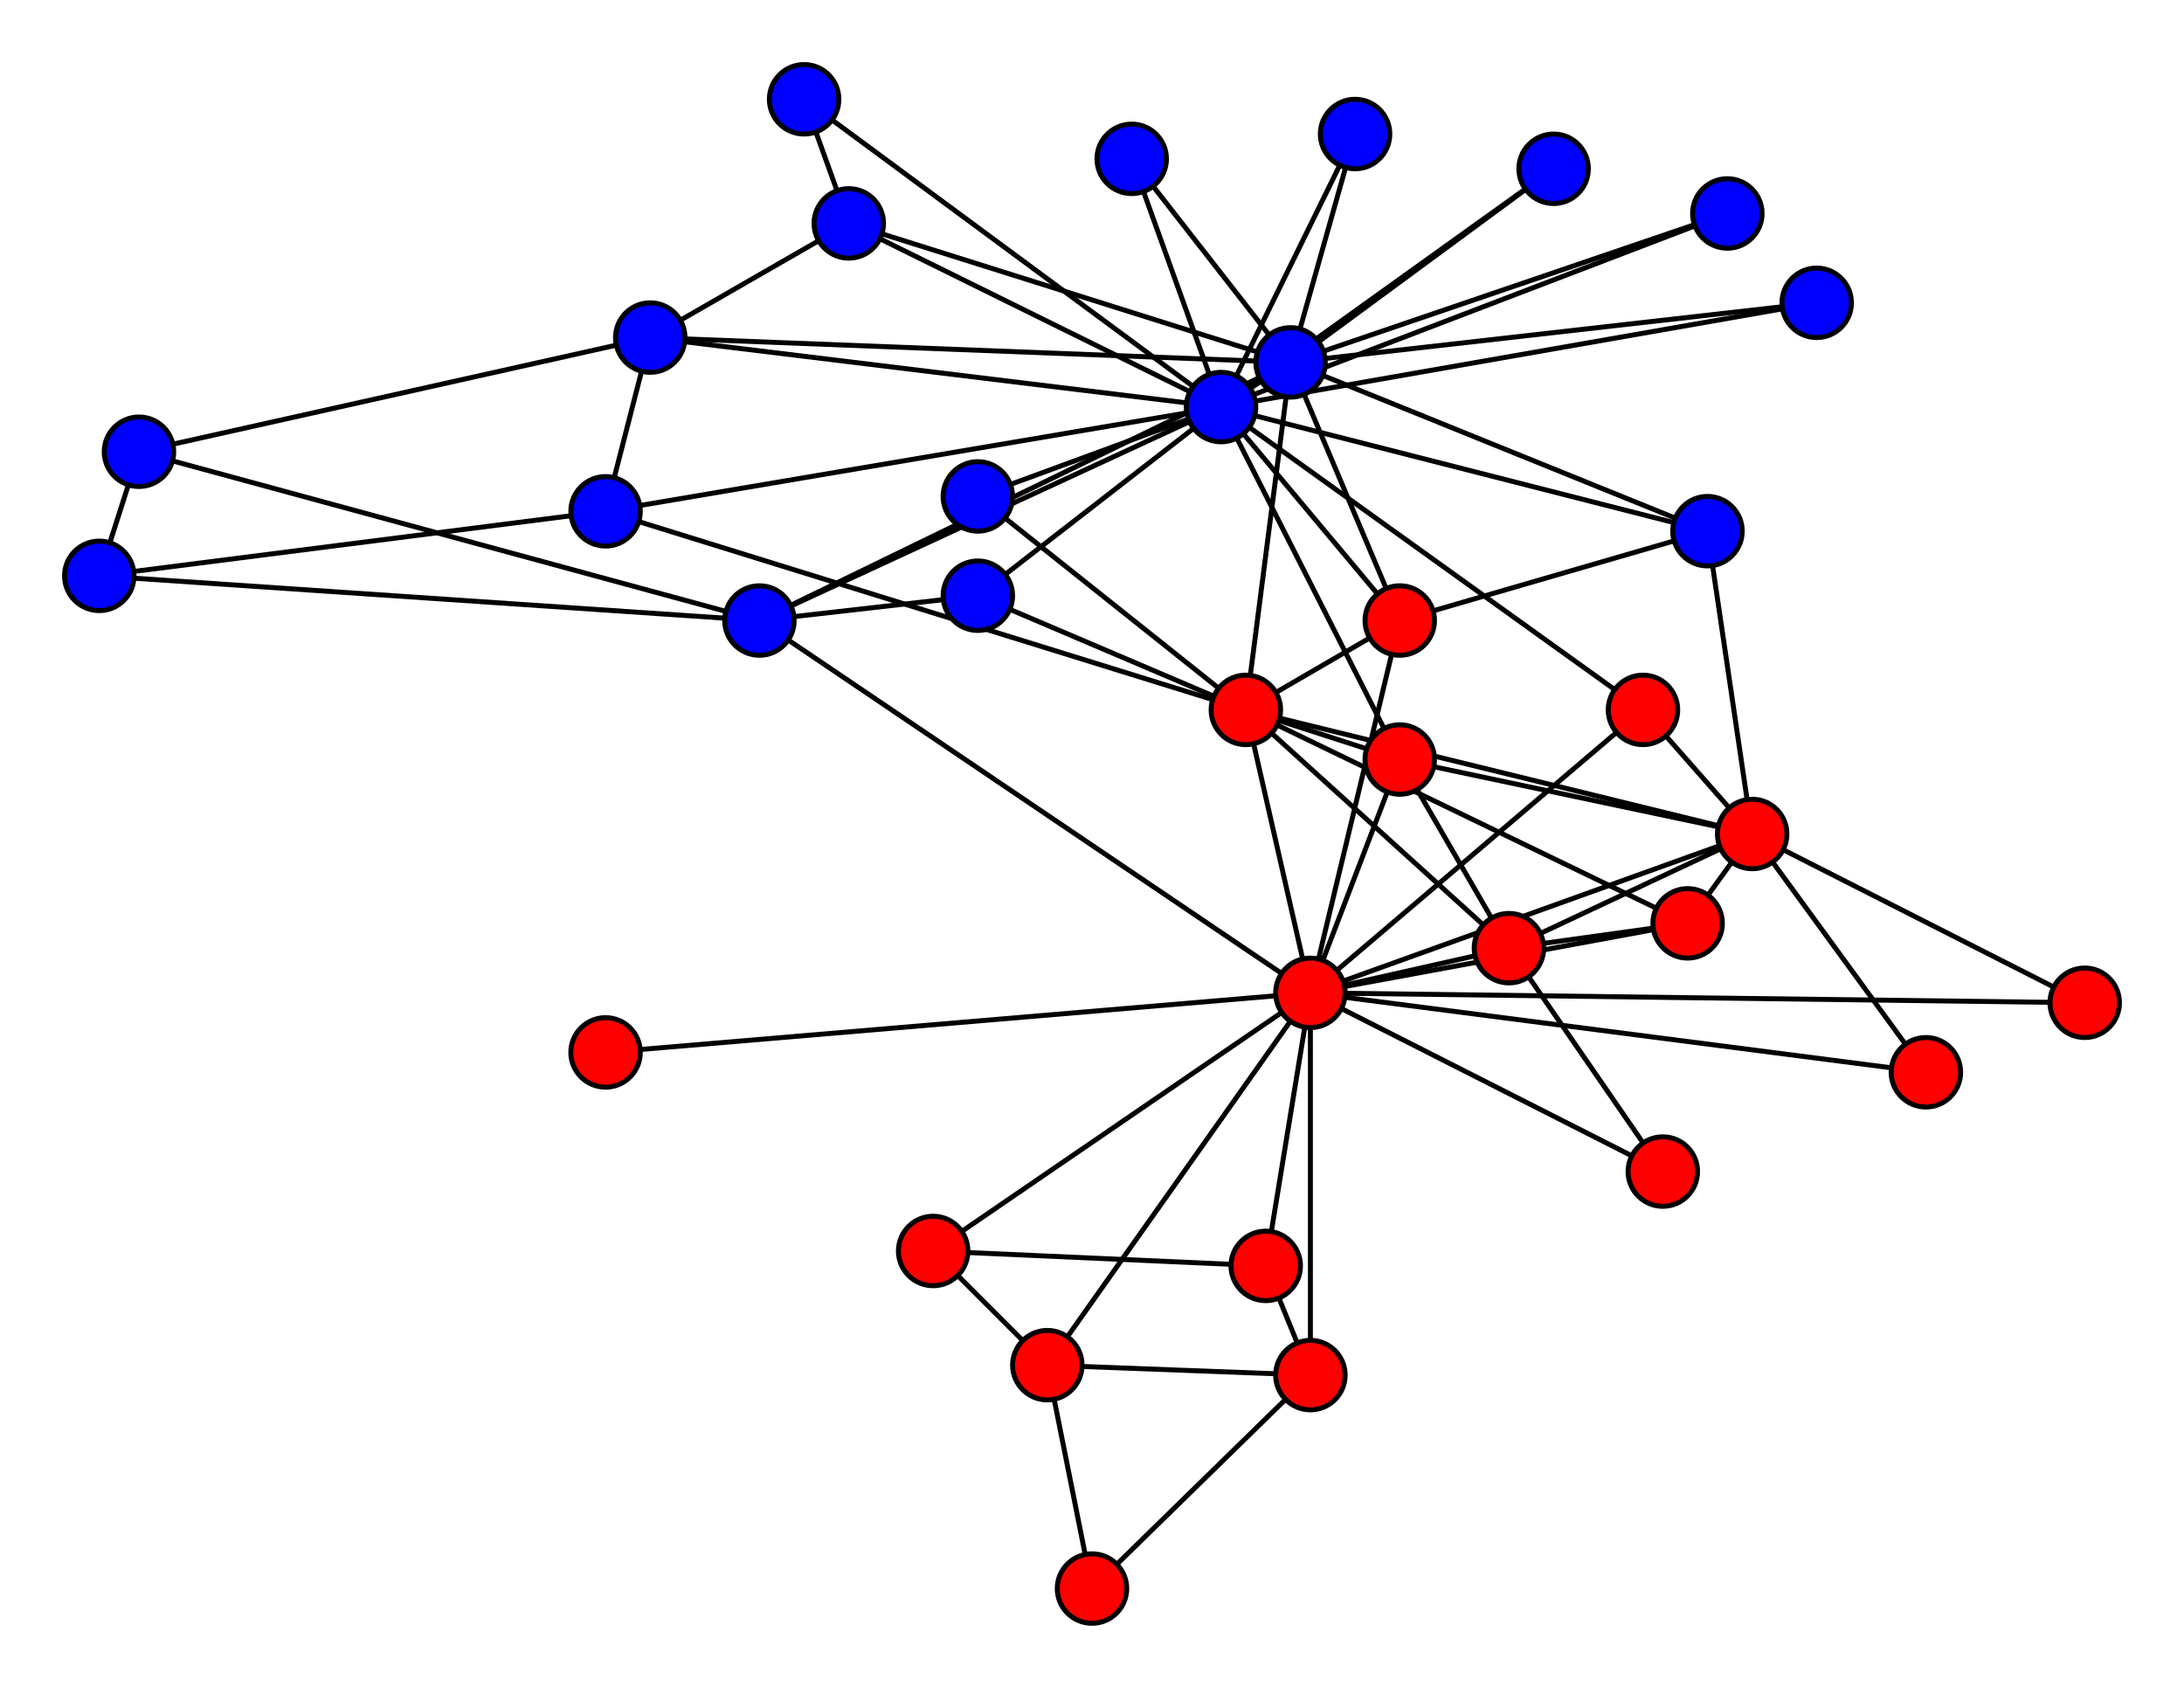
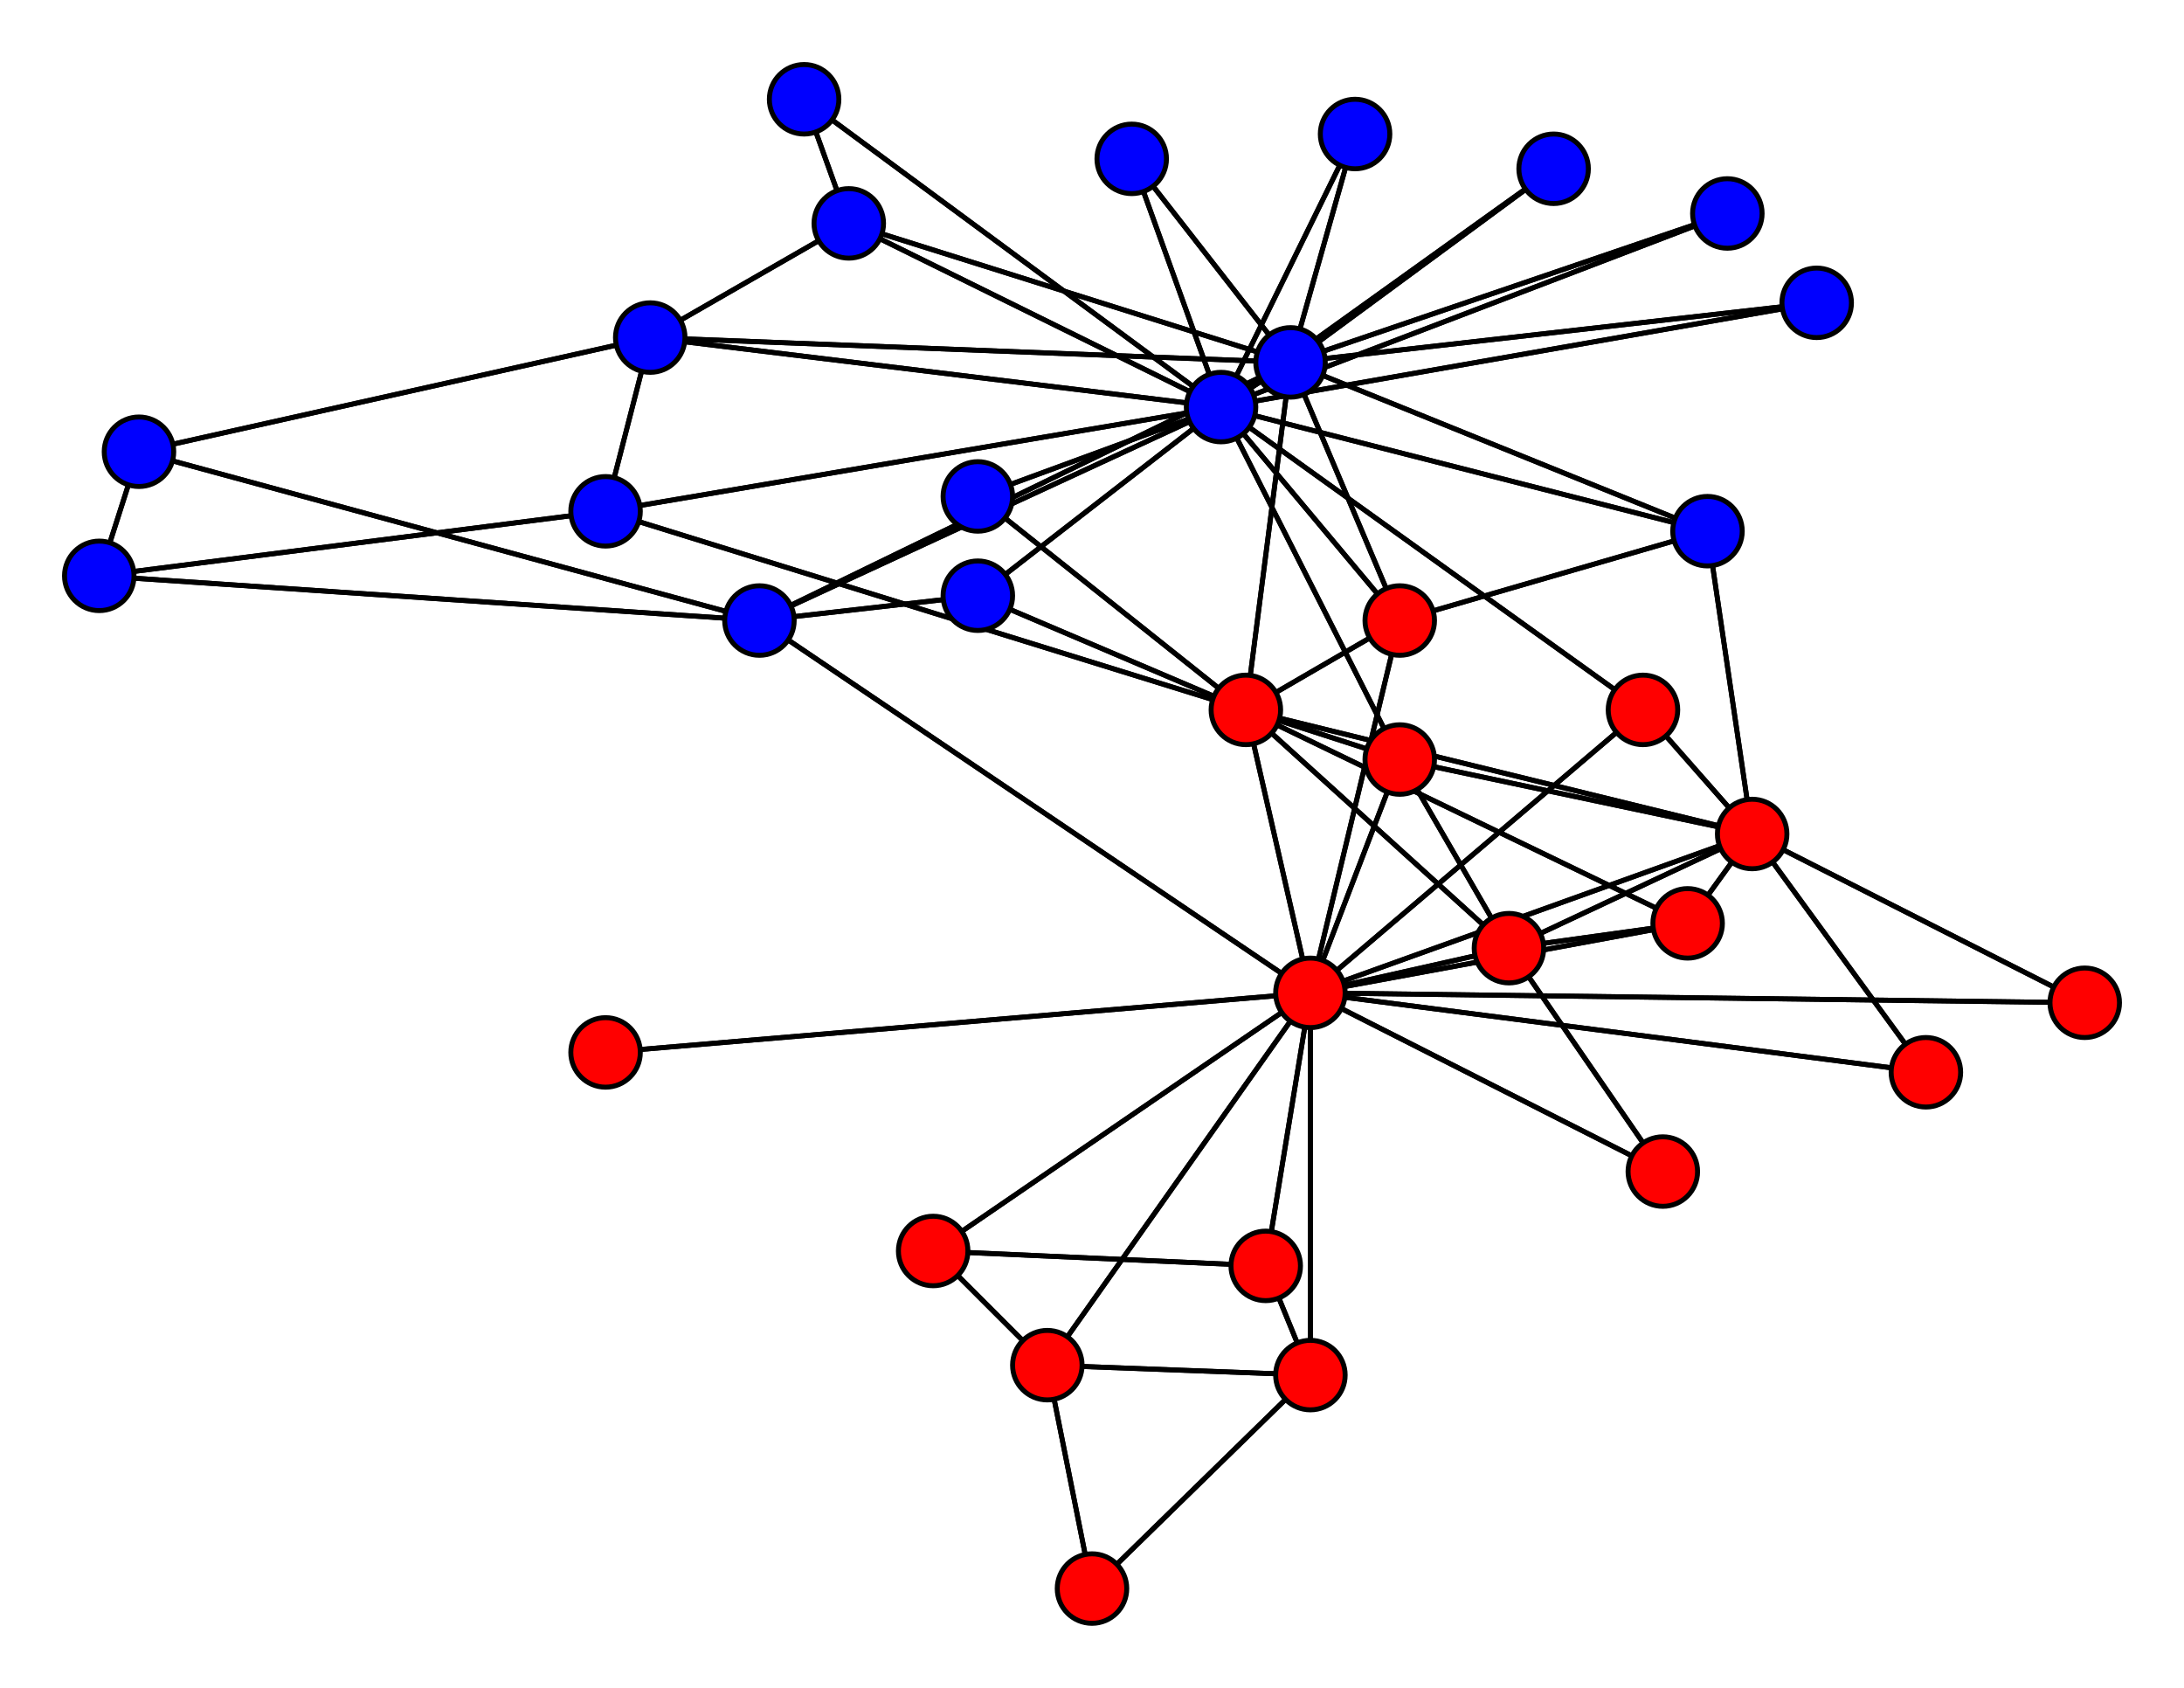
<svg xmlns="http://www.w3.org/2000/svg" width="440" height="340">
  <path stroke-width="1" stroke="black" d="M 264 200 353 168" />
  <path stroke-width="1" stroke="black" d="M 20 116 153 125" />
+   <path stroke-width="1" stroke="black" d="M 28 91 131 68" />
+   <path stroke-width="1" stroke="black" d="M 28 91 20 116" />
  <path stroke-width="1" stroke="black" d="M 28 91 153 125" />
  <path stroke-width="1" stroke="black" d="M 162 20 171 45" />
  <path stroke-width="1" stroke="black" d="M 162 20 246 82" />
+   <path stroke-width="1" stroke="black" d="M 122 103 251 143" />
+   <path stroke-width="1" stroke="black" d="M 122 103 131 68" />
+   <path stroke-width="1" stroke="black" d="M 122 103 20 116" />
  <path stroke-width="1" stroke="black" d="M 122 103 246 82" />
+   <path stroke-width="1" stroke="black" d="M 197 120 251 143" />
  <path stroke-width="1" stroke="black" d="M 197 120 153 125" />
  <path stroke-width="1" stroke="black" d="M 197 120 246 82" />
+   <path stroke-width="1" stroke="black" d="M 171 45 131 68" />
+   <path stroke-width="1" stroke="black" d="M 171 45 162 20" />
  <path stroke-width="1" stroke="black" d="M 20 116 122 103" />
  <path stroke-width="1" stroke="black" d="M 20 116 28 91" />
  <path stroke-width="1" stroke="black" d="M 131 68 246 82" />
  <path stroke-width="1" stroke="black" d="M 131 68 260 73" />
+   <path stroke-width="1" stroke="black" d="M 388 216 264 200" />
+   <path stroke-width="1" stroke="black" d="M 388 216 353 168" />
  <path stroke-width="1" stroke="black" d="M 313 34 260 73" />
  <path stroke-width="1" stroke="black" d="M 313 34 246 82" />
+   <path stroke-width="1" stroke="black" d="M 331 143 264 200" />
+   <path stroke-width="1" stroke="black" d="M 331 143 353 168" />
  <path stroke-width="1" stroke="black" d="M 331 143 246 82" />
  <path stroke-width="1" stroke="black" d="M 171 45 260 73" />
  <path stroke-width="1" stroke="black" d="M 366 61 260 73" />
+   <path stroke-width="1" stroke="black" d="M 420 202 264 200" />
+   <path stroke-width="1" stroke="black" d="M 420 202 353 168" />
  <path stroke-width="1" stroke="black" d="M 228 32 260 73" />
  <path stroke-width="1" stroke="black" d="M 228 32 246 82" />
  <path stroke-width="1" stroke="black" d="M 131 68 28 91" />
  <path stroke-width="1" stroke="black" d="M 131 68 122 103" />
  <path stroke-width="1" stroke="black" d="M 131 68 171 45" />
  <path stroke-width="1" stroke="black" d="M 366 61 246 82" />
+   <path stroke-width="1" stroke="black" d="M 220 320 264 277" />
  <path stroke-width="1" stroke="black" d="M 171 45 246 82" />
+   <path stroke-width="1" stroke="black" d="M 344 107 282 125" />
+   <path stroke-width="1" stroke="black" d="M 246 82 282 125" />
+   <path stroke-width="1" stroke="black" d="M 246 82 197 100" />
+   <path stroke-width="1" stroke="black" d="M 246 82 282 153" />
+   <path stroke-width="1" stroke="black" d="M 246 82 348 43" />
+   <path stroke-width="1" stroke="black" d="M 246 82 273 27" />
+   <path stroke-width="1" stroke="black" d="M 246 82 313 34" />
+   <path stroke-width="1" stroke="black" d="M 246 82 331 143" />
+   <path stroke-width="1" stroke="black" d="M 246 82 366 61" />
+   <path stroke-width="1" stroke="black" d="M 246 82 228 32" />
+   <path stroke-width="1" stroke="black" d="M 246 82 131 68" />
+   <path stroke-width="1" stroke="black" d="M 246 82 162 20" />
+   <path stroke-width="1" stroke="black" d="M 246 82 122 103" />
+   <path stroke-width="1" stroke="black" d="M 246 82 197 120" />
+   <path stroke-width="1" stroke="black" d="M 246 82 171 45" />
+   <path stroke-width="1" stroke="black" d="M 246 82 344 107" />
  <path stroke-width="1" stroke="black" d="M 260 73 246 82" />
+   <path stroke-width="1" stroke="black" d="M 260 73 153 125" />
+   <path stroke-width="1" stroke="black" d="M 260 73 344 107" />
+   <path stroke-width="1" stroke="black" d="M 260 73 171 45" />
  <path stroke-width="1" stroke="black" d="M 344 107 260 73" />
  <path stroke-width="1" stroke="black" d="M 344 107 246 82" />
+   <path stroke-width="1" stroke="black" d="M 153 125 264 200" />
+   <path stroke-width="1" stroke="black" d="M 153 125 20 116" />
+   <path stroke-width="1" stroke="black" d="M 153 125 28 91" />
+   <path stroke-width="1" stroke="black" d="M 153 125 197 120" />
  <path stroke-width="1" stroke="black" d="M 153 125 260 73" />
+   <path stroke-width="1" stroke="black" d="M 344 107 353 168" />
  <path stroke-width="1" stroke="black" d="M 153 125 246 82" />
+   <path stroke-width="1" stroke="black" d="M 260 73 282 125" />
+   <path stroke-width="1" stroke="black" d="M 260 73 348 43" />
+   <path stroke-width="1" stroke="black" d="M 260 73 273 27" />
+   <path stroke-width="1" stroke="black" d="M 260 73 313 34" />
+   <path stroke-width="1" stroke="black" d="M 260 73 366 61" />
+   <path stroke-width="1" stroke="black" d="M 260 73 228 32" />
+   <path stroke-width="1" stroke="black" d="M 260 73 131 68" />
+   <path stroke-width="1" stroke="black" d="M 260 73 251 143" />
+   <path stroke-width="1" stroke="black" d="M 220 320 211 275" />
  <path stroke-width="1" stroke="black" d="M 273 27 246 82" />
  <path stroke-width="1" stroke="black" d="M 273 27 260 73" />
  <path stroke-width="1" stroke="black" d="M 353 168 388 216" />
  <path stroke-width="1" stroke="black" d="M 353 168 331 143" />
  <path stroke-width="1" stroke="black" d="M 353 168 420 202" />
  <path stroke-width="1" stroke="black" d="M 353 168 344 107" />
+   <path stroke-width="1" stroke="black" d="M 251 143 264 200" />
+   <path stroke-width="1" stroke="black" d="M 251 143 353 168" />
  <path stroke-width="1" stroke="black" d="M 251 143 304 191" />
  <path stroke-width="1" stroke="black" d="M 251 143 340 186" />
  <path stroke-width="1" stroke="black" d="M 251 143 282 125" />
  <path stroke-width="1" stroke="black" d="M 251 143 197 100" />
  <path stroke-width="1" stroke="black" d="M 251 143 282 153" />
  <path stroke-width="1" stroke="black" d="M 251 143 122 103" />
  <path stroke-width="1" stroke="black" d="M 251 143 197 120" />
  <path stroke-width="1" stroke="black" d="M 251 143 260 73" />
+   <path stroke-width="1" stroke="black" d="M 304 191 264 200" />
  <path stroke-width="1" stroke="black" d="M 353 168 282 153" />
  <path stroke-width="1" stroke="black" d="M 353 168 340 186" />
  <path stroke-width="1" stroke="black" d="M 353 168 304 191" />
  <path stroke-width="1" stroke="black" d="M 353 168 251 143" />
  <path stroke-width="1" stroke="black" d="M 264 200 251 143" />
  <path stroke-width="1" stroke="black" d="M 264 200 304 191" />
  <path stroke-width="1" stroke="black" d="M 264 200 255 255" />
  <path stroke-width="1" stroke="black" d="M 264 200 211 275" />
  <path stroke-width="1" stroke="black" d="M 264 200 264 277" />
  <path stroke-width="1" stroke="black" d="M 264 200 340 186" />
  <path stroke-width="1" stroke="black" d="M 264 200 282 125" />
+   <path stroke-width="1" stroke="black" d="M 304 191 353 168" />
  <path stroke-width="1" stroke="black" d="M 264 200 188 252" />
  <path stroke-width="1" stroke="black" d="M 264 200 335 236" />
  <path stroke-width="1" stroke="black" d="M 264 200 282 153" />
  <path stroke-width="1" stroke="black" d="M 264 200 388 216" />
  <path stroke-width="1" stroke="black" d="M 264 200 331 143" />
  <path stroke-width="1" stroke="black" d="M 264 200 420 202" />
  <path stroke-width="1" stroke="black" d="M 264 200 153 125" />
+   <path stroke-width="1" stroke="black" d="M 353 168 264 200" />
  <path stroke-width="1" stroke="black" d="M 264 200 122 212" />
+   <path stroke-width="1" stroke="black" d="M 304 191 251 143" />
  <path stroke-width="1" stroke="black" d="M 304 191 340 186" />
  <path stroke-width="1" stroke="black" d="M 304 191 335 236" />
  <path stroke-width="1" stroke="black" d="M 282 125 246 82" />
+   <path stroke-width="1" stroke="black" d="M 197 100 251 143" />
  <path stroke-width="1" stroke="black" d="M 197 100 246 82" />
+   <path stroke-width="1" stroke="black" d="M 188 252 264 200" />
+   <path stroke-width="1" stroke="black" d="M 188 252 255 255" />
+   <path stroke-width="1" stroke="black" d="M 188 252 211 275" />
+   <path stroke-width="1" stroke="black" d="M 122 212 264 200" />
  <path stroke-width="1" stroke="black" d="M 282 125 260 73" />
+   <path stroke-width="1" stroke="black" d="M 335 236 264 200" />
+   <path stroke-width="1" stroke="black" d="M 282 153 264 200" />
+   <path stroke-width="1" stroke="black" d="M 282 153 353 168" />
+   <path stroke-width="1" stroke="black" d="M 282 153 251 143" />
+   <path stroke-width="1" stroke="black" d="M 282 153 304 191" />
  <path stroke-width="1" stroke="black" d="M 282 153 246 82" />
  <path stroke-width="1" stroke="black" d="M 348 43 260 73" />
  <path stroke-width="1" stroke="black" d="M 348 43 246 82" />
+   <path stroke-width="1" stroke="black" d="M 335 236 304 191" />
+   <path stroke-width="1" stroke="black" d="M 246 82 153 125" />
  <path stroke-width="1" stroke="black" d="M 282 125 344 107" />
+   <path stroke-width="1" stroke="black" d="M 282 125 264 200" />
  <path stroke-width="1" stroke="black" d="M 304 191 282 153" />
+   <path stroke-width="1" stroke="black" d="M 255 255 264 200" />
  <path stroke-width="1" stroke="black" d="M 255 255 264 277" />
  <path stroke-width="1" stroke="black" d="M 255 255 188 252" />
+   <path stroke-width="1" stroke="black" d="M 211 275 264 200" />
  <path stroke-width="1" stroke="black" d="M 211 275 264 277" />
  <path stroke-width="1" stroke="black" d="M 211 275 188 252" />
+   <path stroke-width="1" stroke="black" d="M 282 125 251 143" />
  <path stroke-width="1" stroke="black" d="M 211 275 220 320" />
+   <path stroke-width="1" stroke="black" d="M 264 277 255 255" />
+   <path stroke-width="1" stroke="black" d="M 264 277 211 275" />
  <path stroke-width="1" stroke="black" d="M 264 277 220 320" />
+   <path stroke-width="1" stroke="black" d="M 340 186 264 200" />
+   <path stroke-width="1" stroke="black" d="M 340 186 353 168" />
+   <path stroke-width="1" stroke="black" d="M 340 186 251 143" />
+   <path stroke-width="1" stroke="black" d="M 340 186 304 191" />
+   <path stroke-width="1" stroke="black" d="M 264 277 264 200" />
+   <path stroke-width="1" stroke="black" d="M 246 82 260 73" />
  <circle cx="264" cy="200" r="7.0" style="fill:red;stroke:black;stroke-width:1.0" />
  <circle cx="353" cy="168" r="7.0" style="fill:red;stroke:black;stroke-width:1.0" />
  <circle cx="251" cy="143" r="7.0" style="fill:red;stroke:black;stroke-width:1.0" />
  <circle cx="304" cy="191" r="7.0" style="fill:red;stroke:black;stroke-width:1.0" />
  <circle cx="255" cy="255" r="7.0" style="fill:red;stroke:black;stroke-width:1.0" />
  <circle cx="211" cy="275" r="7.0" style="fill:red;stroke:black;stroke-width:1.0" />
  <circle cx="264" cy="277" r="7.0" style="fill:red;stroke:black;stroke-width:1.0" />
  <circle cx="340" cy="186" r="7.0" style="fill:red;stroke:black;stroke-width:1.0" />
  <circle cx="282" cy="125" r="7.0" style="fill:red;stroke:black;stroke-width:1.0" />
  <circle cx="197" cy="100" r="7.0" style="fill:blue;stroke:black;stroke-width:1.0" />
  <circle cx="188" cy="252" r="7.0" style="fill:red;stroke:black;stroke-width:1.0" />
  <circle cx="122" cy="212" r="7.0" style="fill:red;stroke:black;stroke-width:1.0" />
  <circle cx="335" cy="236" r="7.0" style="fill:red;stroke:black;stroke-width:1.0" />
  <circle cx="282" cy="153" r="7.0" style="fill:red;stroke:black;stroke-width:1.0" />
  <circle cx="348" cy="43" r="7.0" style="fill:blue;stroke:black;stroke-width:1.0" />
  <circle cx="273" cy="27" r="7.0" style="fill:blue;stroke:black;stroke-width:1.0" />
  <circle cx="220" cy="320" r="7.0" style="fill:red;stroke:black;stroke-width:1.0" />
  <circle cx="388" cy="216" r="7.0" style="fill:red;stroke:black;stroke-width:1.0" />
  <circle cx="313" cy="34" r="7.0" style="fill:blue;stroke:black;stroke-width:1.0" />
  <circle cx="331" cy="143" r="7.0" style="fill:red;stroke:black;stroke-width:1.0" />
  <circle cx="366" cy="61" r="7.0" style="fill:blue;stroke:black;stroke-width:1.0" />
  <circle cx="420" cy="202" r="7.0" style="fill:red;stroke:black;stroke-width:1.0" />
  <circle cx="228" cy="32" r="7.0" style="fill:blue;stroke:black;stroke-width:1.0" />
  <circle cx="131" cy="68" r="7.0" style="fill:blue;stroke:black;stroke-width:1.0" />
  <circle cx="20" cy="116" r="7.0" style="fill:blue;stroke:black;stroke-width:1.0" />
  <circle cx="28" cy="91" r="7.0" style="fill:blue;stroke:black;stroke-width:1.0" />
  <circle cx="162" cy="20" r="7.0" style="fill:blue;stroke:black;stroke-width:1.0" />
  <circle cx="122" cy="103" r="7.0" style="fill:blue;stroke:black;stroke-width:1.0" />
  <circle cx="197" cy="120" r="7.0" style="fill:blue;stroke:black;stroke-width:1.0" />
  <circle cx="171" cy="45" r="7.0" style="fill:blue;stroke:black;stroke-width:1.0" />
  <circle cx="344" cy="107" r="7.0" style="fill:blue;stroke:black;stroke-width:1.0" />
  <circle cx="153" cy="125" r="7.0" style="fill:blue;stroke:black;stroke-width:1.0" />
  <circle cx="260" cy="73" r="7.0" style="fill:blue;stroke:black;stroke-width:1.0" />
  <circle cx="246" cy="82" r="7.0" style="fill:blue;stroke:black;stroke-width:1.0" />
</svg>
